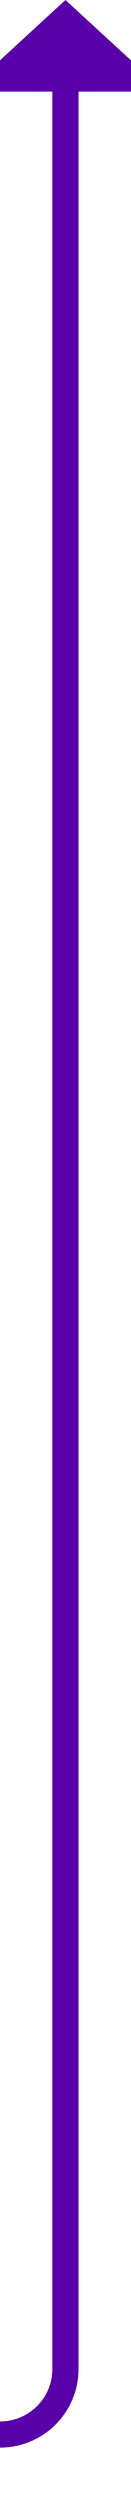
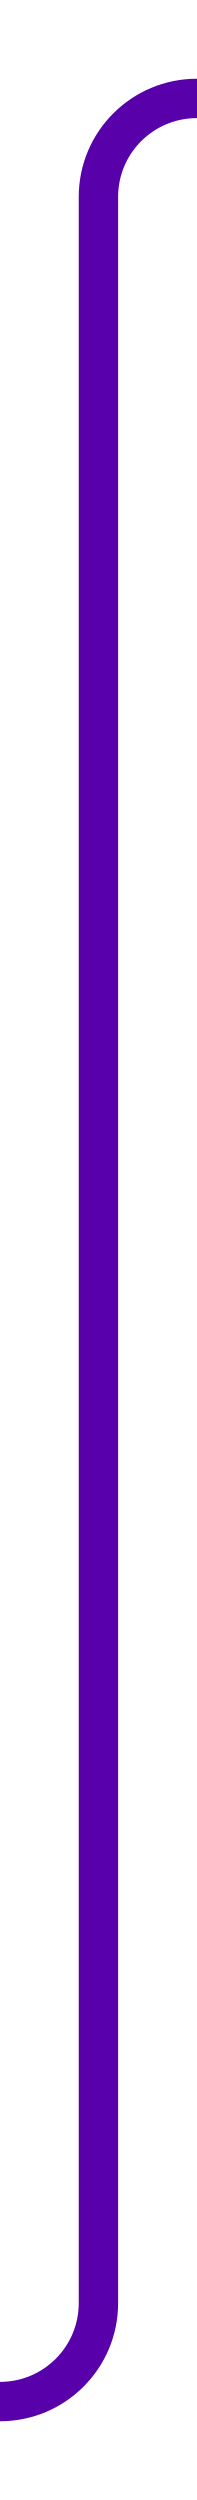
- <svg xmlns="http://www.w3.org/2000/svg" version="1.1" width="10px" height="191px" preserveAspectRatio="xMidYMin meet" viewBox="1062 2527 8 191">
-   <path d="M 353 2713  L 1061 2713  A 5 5 0 0 0 1066 2708 L 1066 2533  " stroke-width="2" stroke-dasharray="0" stroke="rgba(88, 0, 170, 1)" fill="none" class="stroke" />
-   <path d="M 354.5 2709.5  A 3.5 3.5 0 0 0 351 2713 A 3.5 3.5 0 0 0 354.5 2716.5 A 3.5 3.5 0 0 0 358 2713 A 3.5 3.5 0 0 0 354.5 2709.5 Z M 1073.6 2534  L 1066 2527  L 1058.4 2534  L 1073.6 2534  Z " fill-rule="nonzero" fill="rgba(88, 0, 170, 1)" stroke="none" class="fill" />
+ <svg xmlns="http://www.w3.org/2000/svg" version="1.1" width="10px" height="127px" preserveAspectRatio="xMidYMin meet" viewBox="318 6582 8 127">
+   <path d="M 428 6587  L 327 6587  A 5 5 0 0 0 322 6592 L 322 6699  A 5 5 0 0 1 317 6704 L 220 6704  " stroke-width="2" stroke-dasharray="0" stroke="rgba(88, 0, 170, 1)" fill="none" class="stroke" />
+   <path d="M 426.5 6583.5  A 3.5 3.5 0 0 0 423 6587 A 3.5 3.5 0 0 0 426.5 6590.5 A 3.5 3.5 0 0 0 430 6587 A 3.5 3.5 0 0 0 426.5 6583.5 Z M 221 6696.4  L 214 6704  L 221 6711.6  L 221 6696.4  Z " fill-rule="nonzero" fill="rgba(88, 0, 170, 1)" stroke="none" class="fill" />
</svg>
